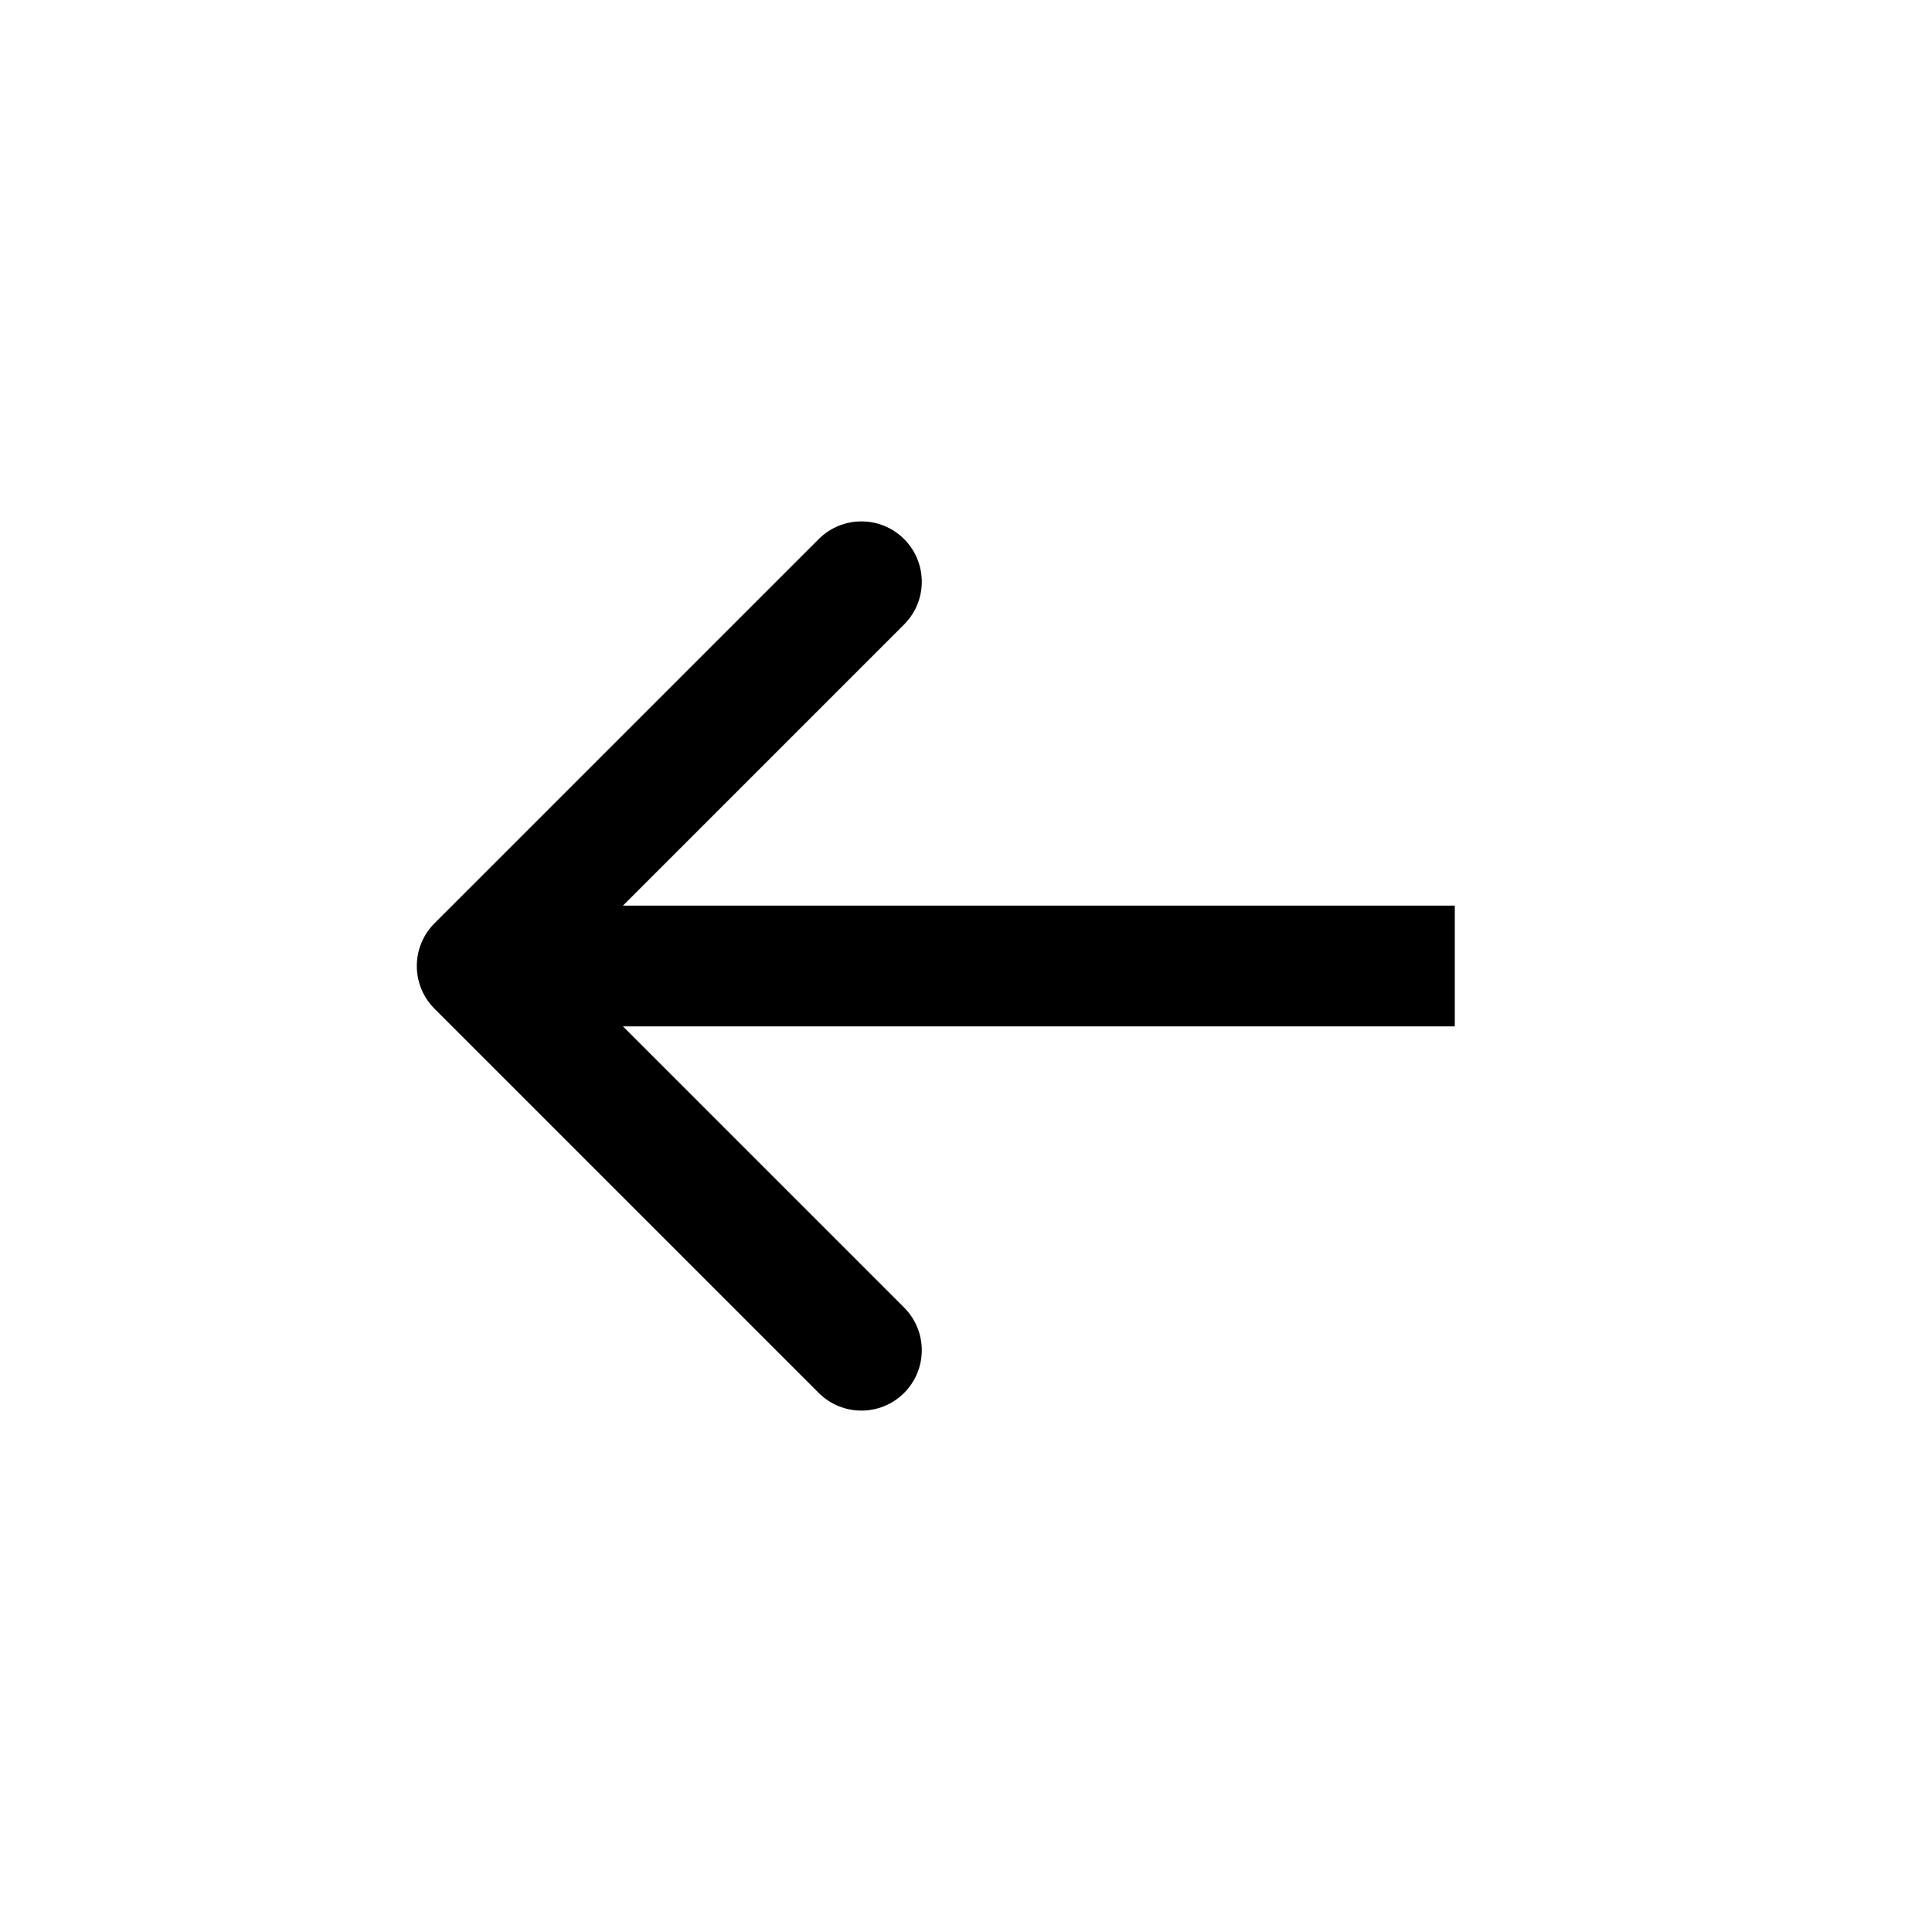
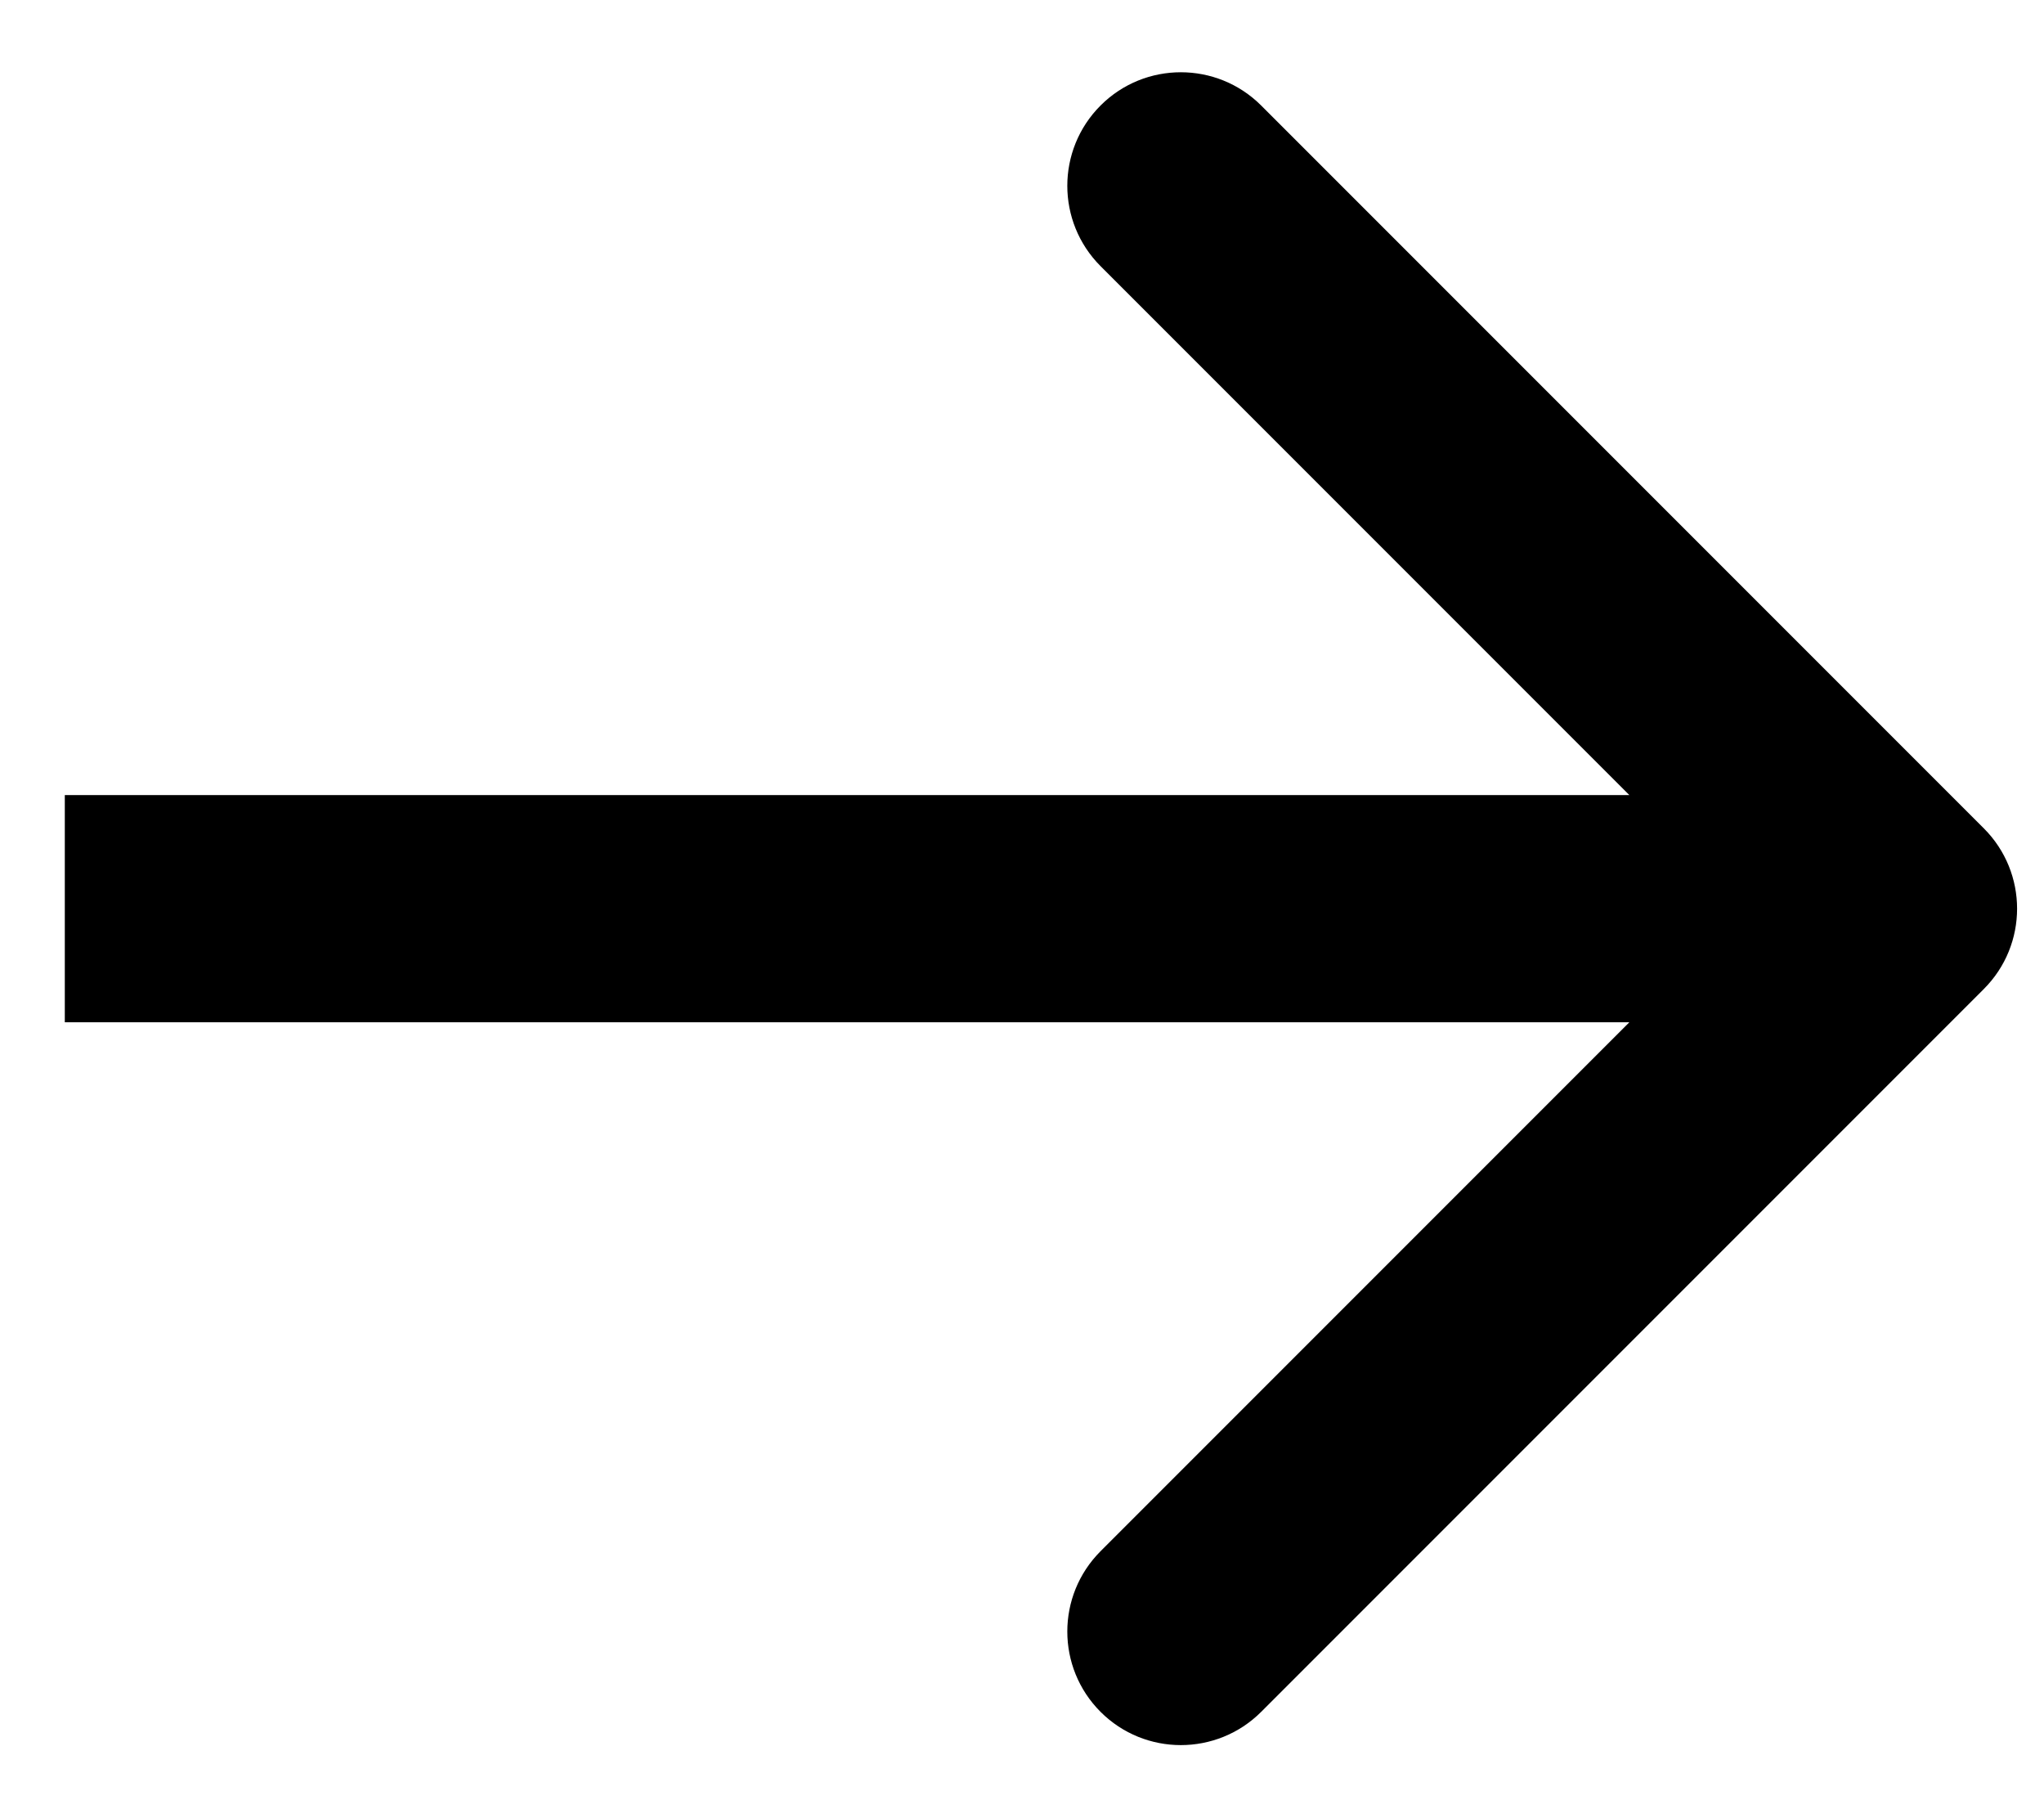
- <svg xmlns="http://www.w3.org/2000/svg" width="48" height="48" viewBox="0 0 48 48" fill="none">
-   <path d="M10.795 22.939C10.209 23.525 10.209 24.475 10.795 25.061L20.341 34.607C20.927 35.192 21.877 35.192 22.462 34.607C23.048 34.021 23.048 33.071 22.462 32.485L13.977 24L22.462 15.515C23.048 14.929 23.048 13.979 22.462 13.393C21.877 12.808 20.927 12.808 20.341 13.393L10.795 22.939ZM36.144 22.5L11.856 22.5L11.856 25.5L36.144 25.5L36.144 22.5Z" fill="black" />
+ <svg xmlns="http://www.w3.org/2000/svg" width="27" height="24" viewBox="0 0 27 24" fill="none">
+   <path d="M26.205 13.061C26.791 12.475 26.791 11.525 26.205 10.939L16.659 1.393C16.073 0.808 15.123 0.808 14.538 1.393C13.952 1.979 13.952 2.929 14.538 3.515L23.023 12L14.538 20.485C13.952 21.071 13.952 22.021 14.538 22.607C15.123 23.192 16.073 23.192 16.659 22.607L26.205 13.061ZM0.856 13.5H25.144V10.5H0.856V13.5Z" fill="black" />
</svg>
